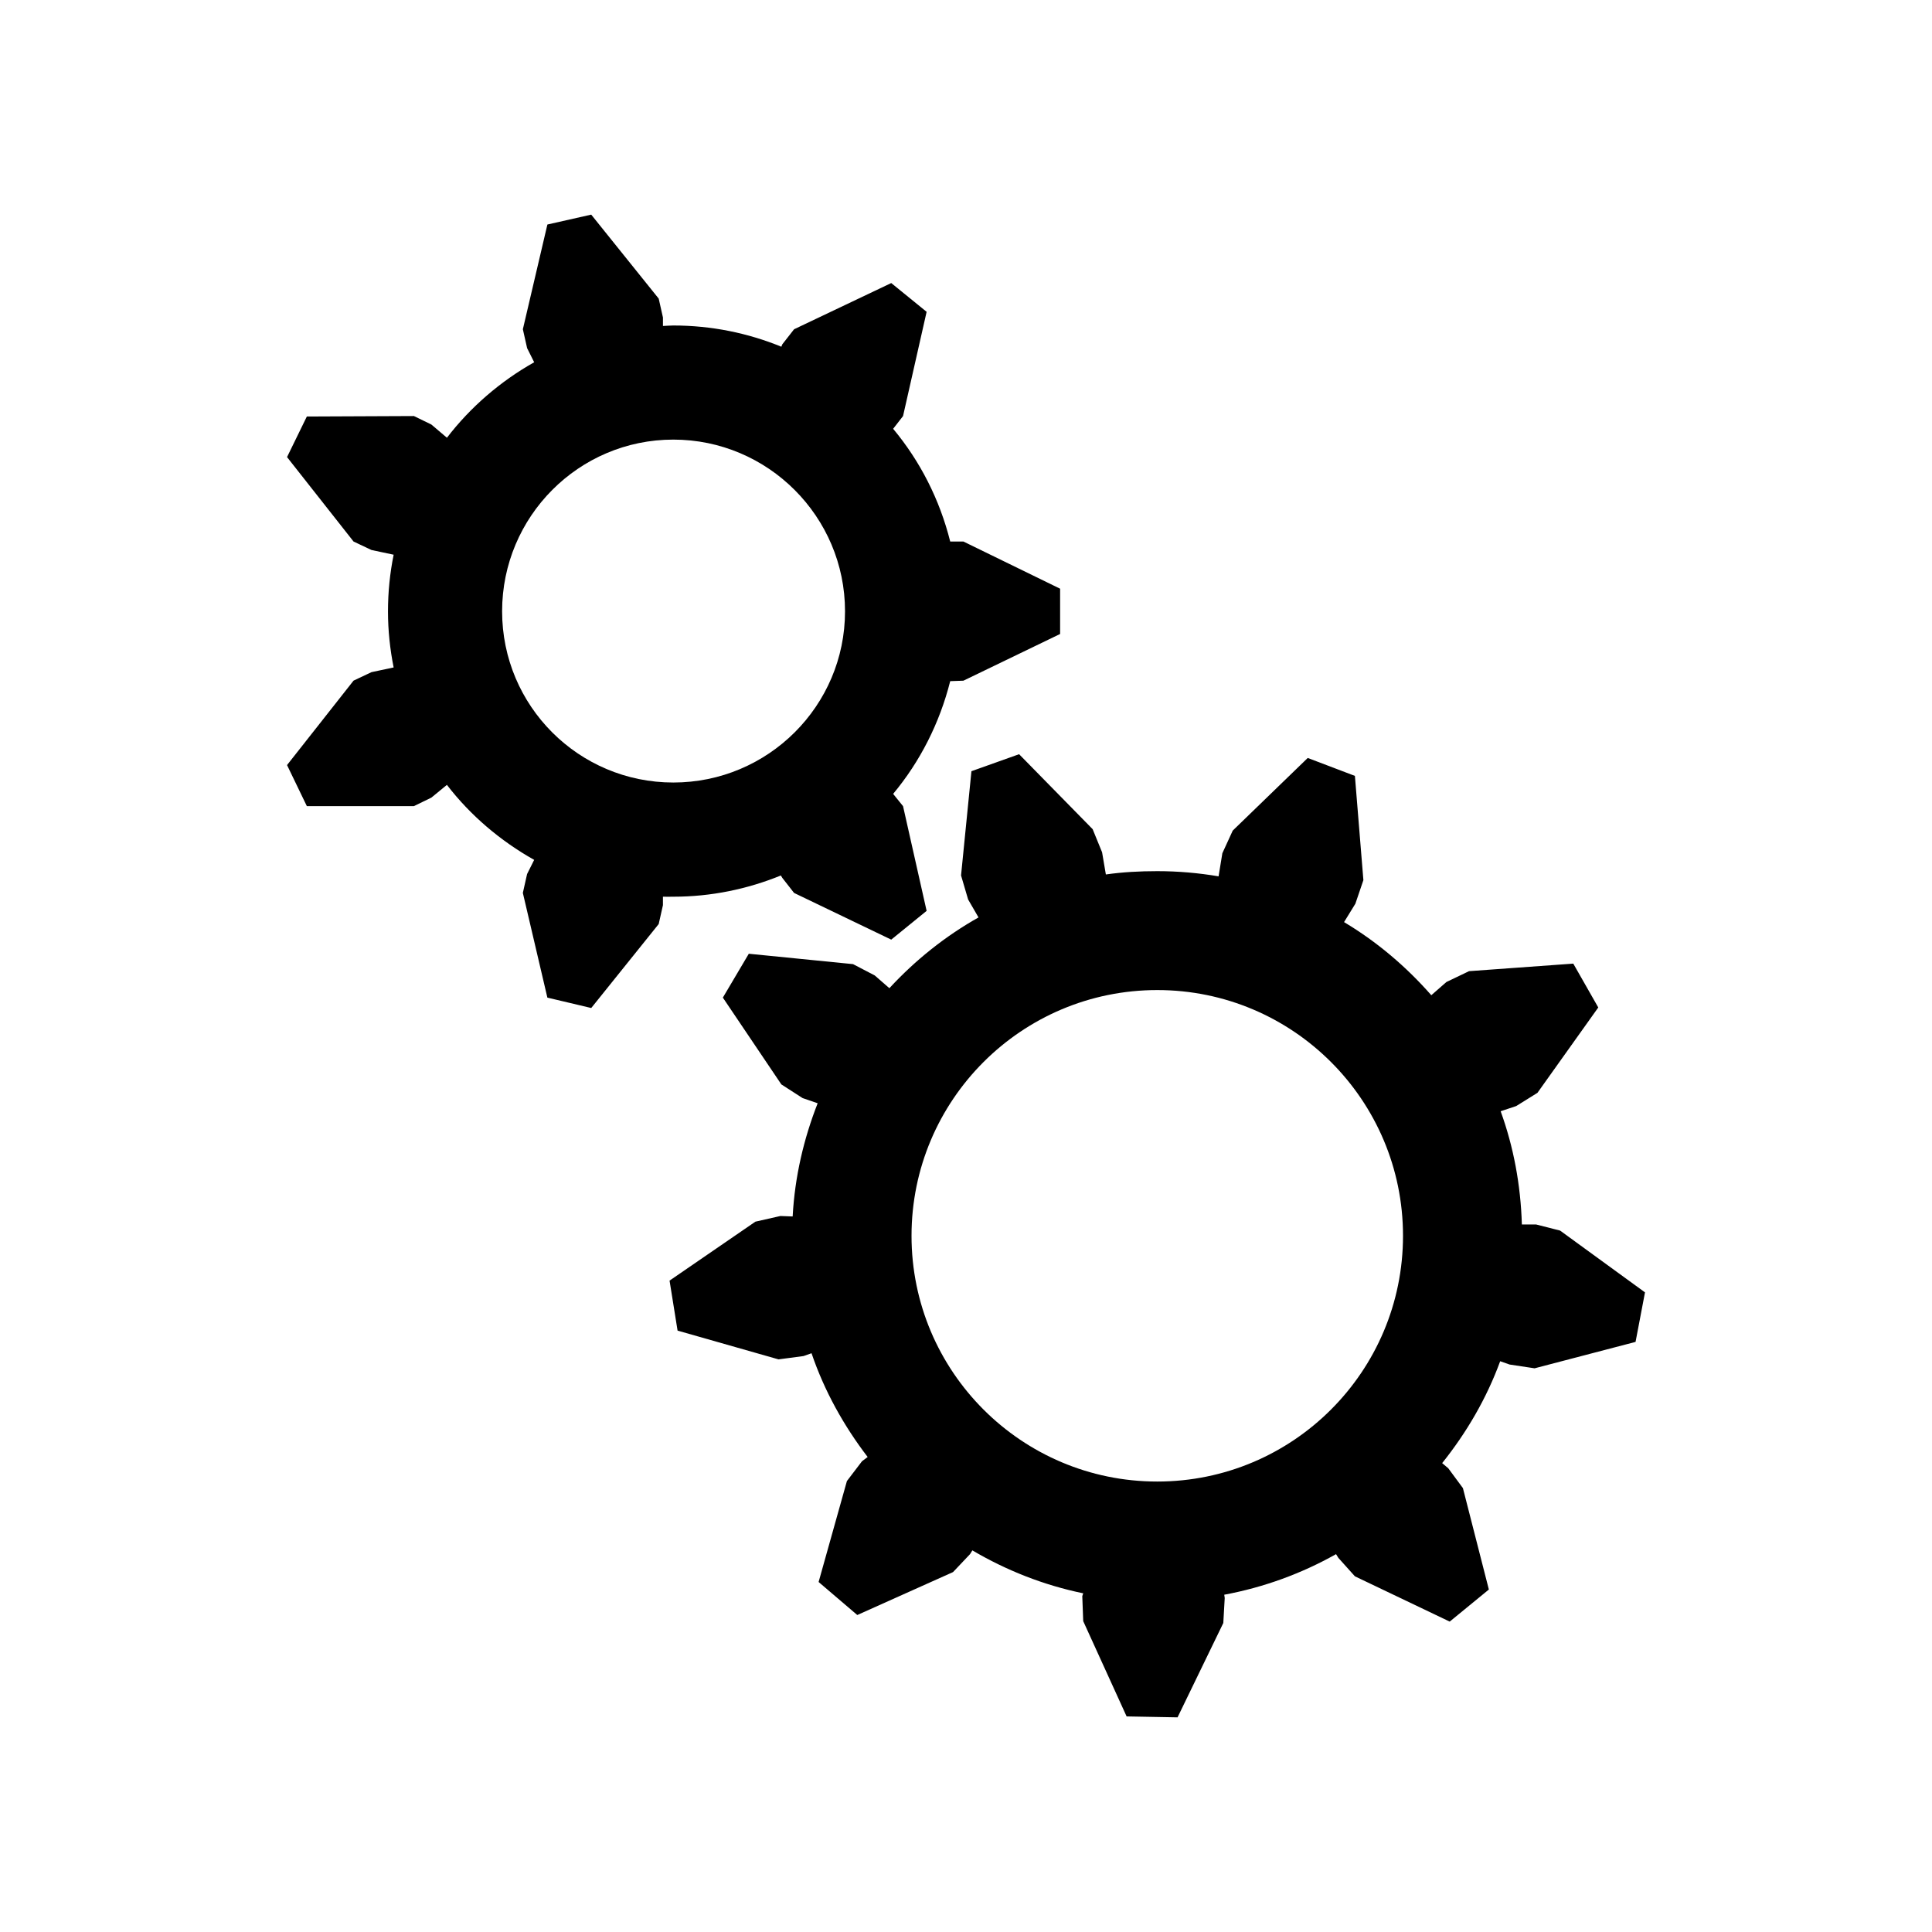
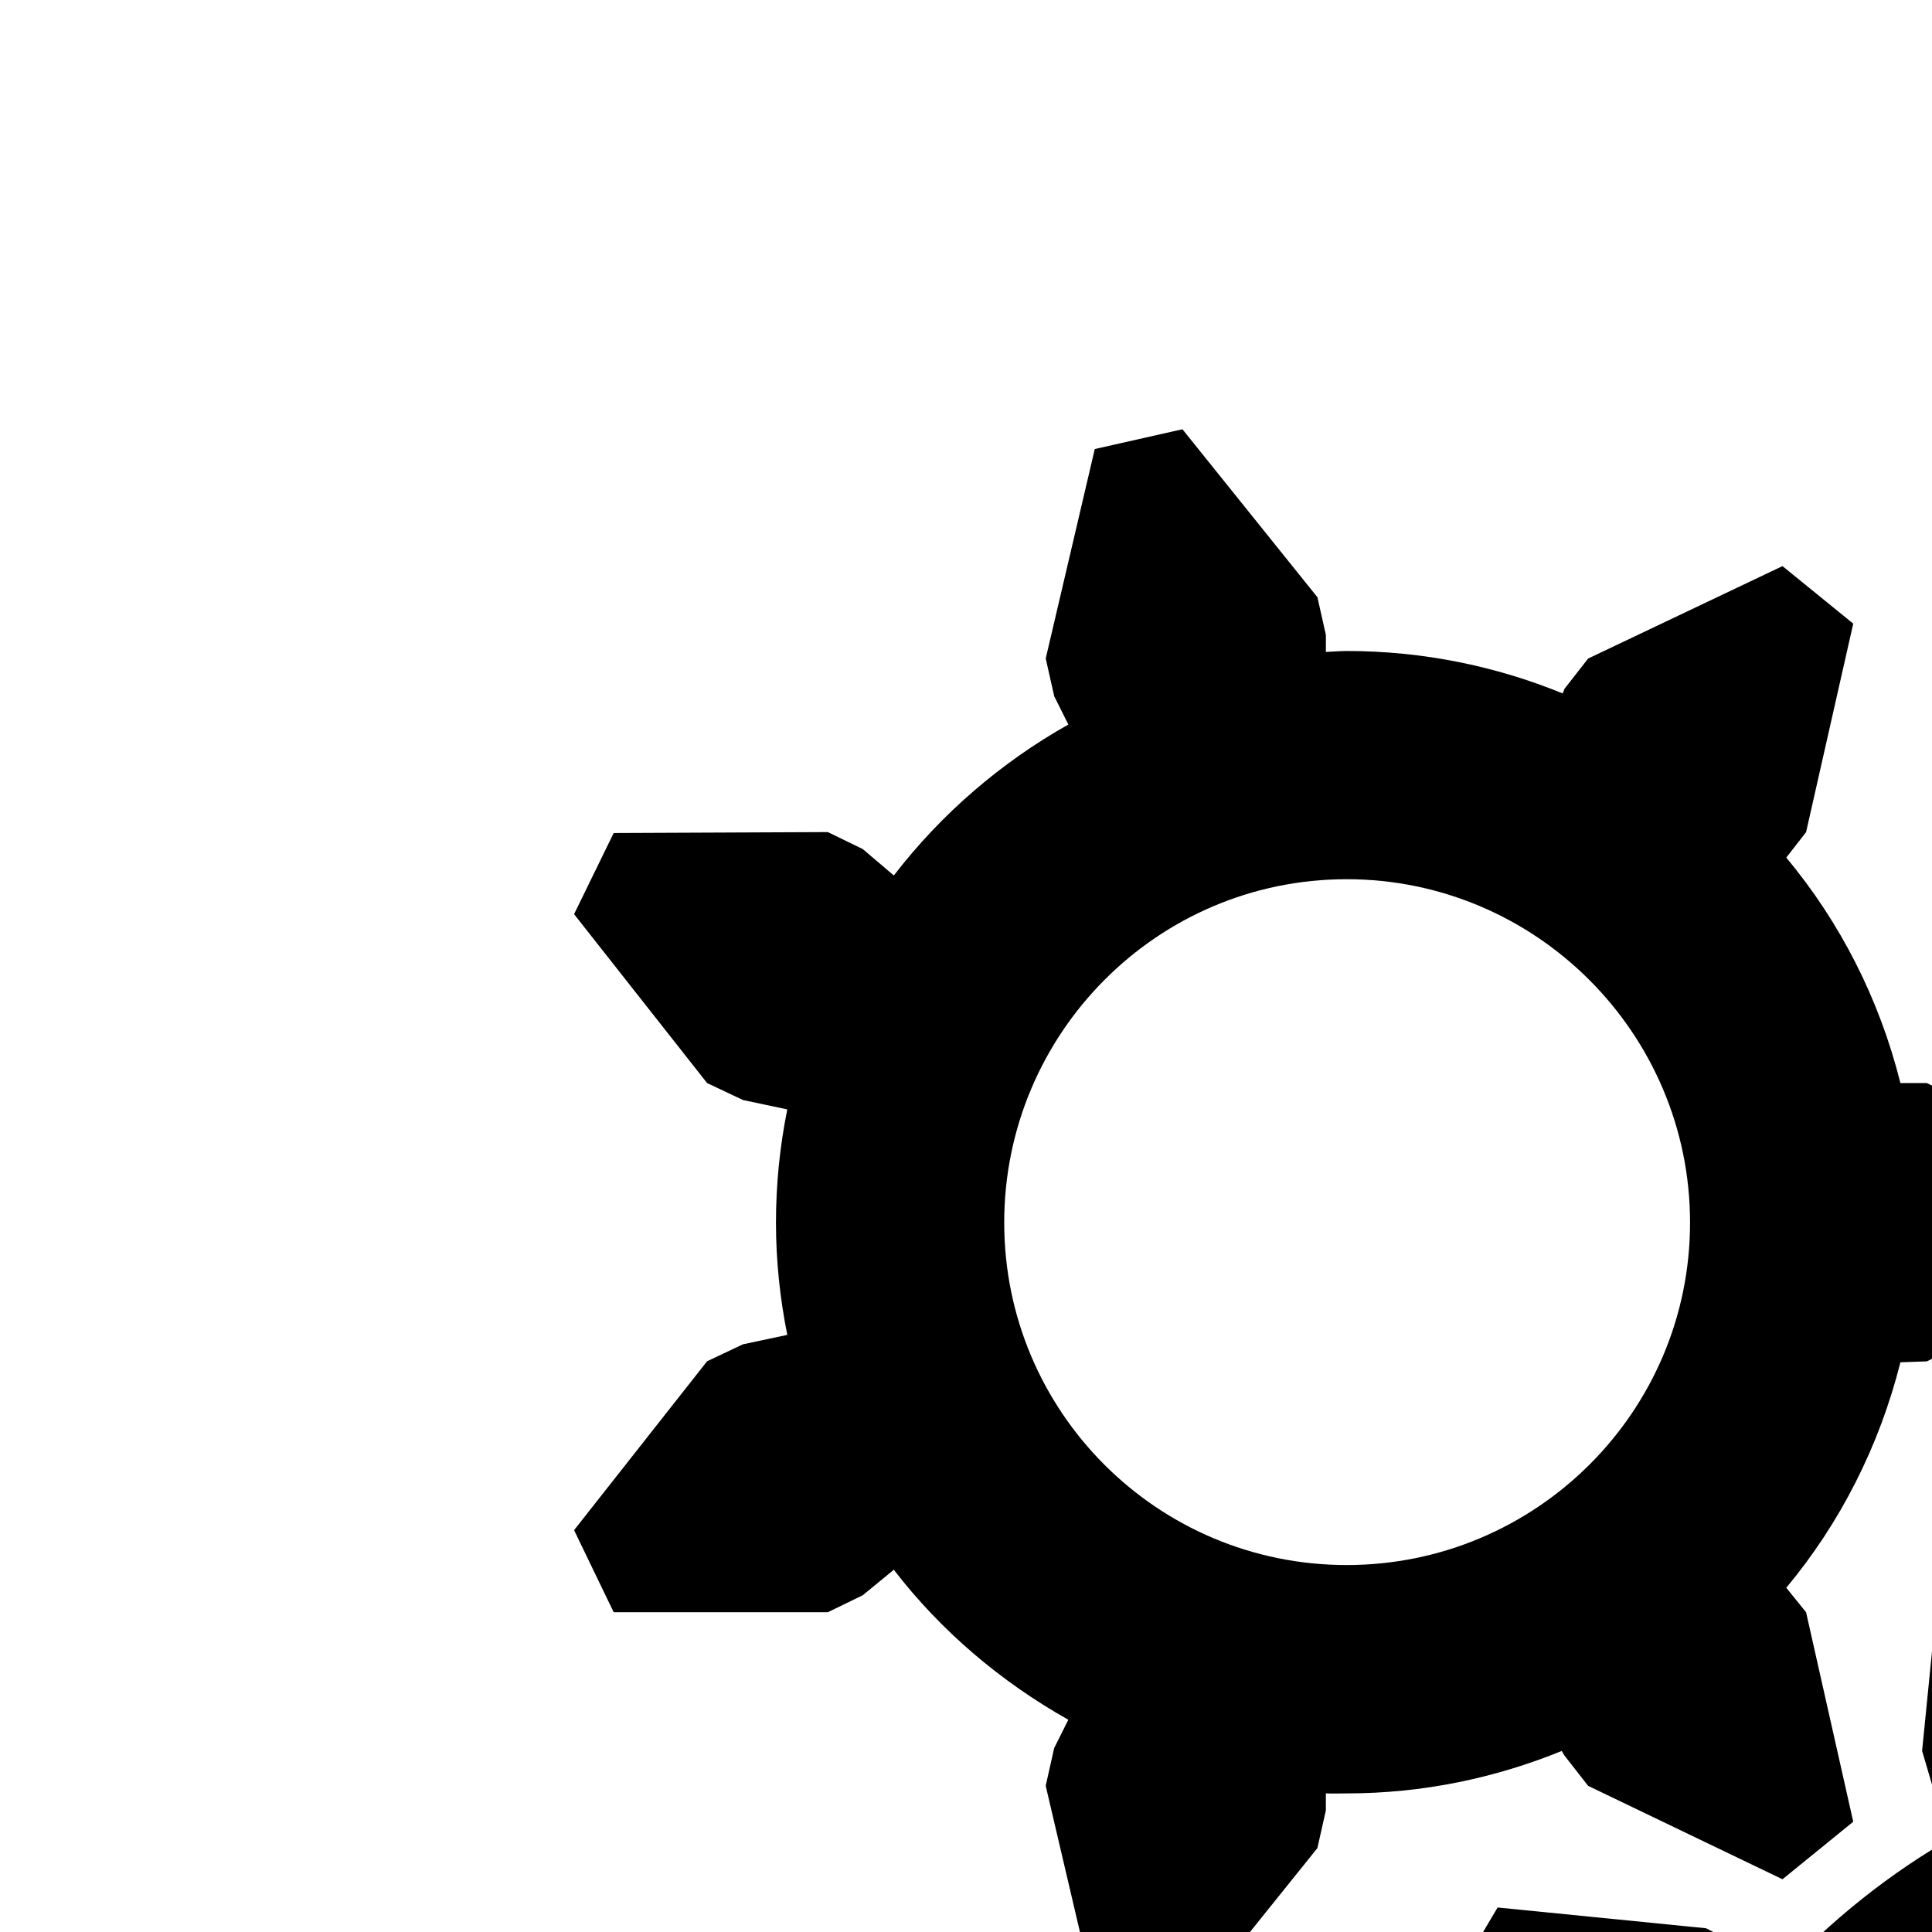
- <svg xmlns="http://www.w3.org/2000/svg" width="128" height="128" version="1.1">
+ <svg xmlns="http://www.w3.org/2000/svg" width="64" height="64" version="1.1">
  <path d="m 39.172,14.219 -2.906,0.656 -1.625,6.938 0.281,1.25 0.469,0.938 c -2.24,1.259 -4.225,2.975 -5.781,5 l -1.031,-0.875 -1.156,-0.562 -7.094,0.031 -1.312,2.688 4.406,5.594 1.188,0.562 1.469,0.312 c -0.245,1.214 -0.375,2.464 -0.375,3.75 0,1.276 0.134,2.513 0.375,3.719 l -1.469,0.312 -1.188,0.562 -4.406,5.594 1.312,2.719 7.094,0 1.156,-0.562 L 29.609,52 c 1.557,2.025 3.542,3.71 5.781,4.969 l -0.469,0.938 -0.281,1.25 1.625,6.938 2.906,0.688 4.469,-5.562 0.281,-1.25 0,-0.562 c 0.235,0.009 0.45,0 0.688,0 2.524,0 4.924,-0.51 7.125,-1.406 l 0.094,0.156 0.781,1 6.438,3.094 2.344,-1.906 -1.562,-6.938 -0.656,-0.812 c 1.781,-2.139 3.08,-4.686 3.781,-7.469 l 0.875,-0.031 6.406,-3.094 0,-3 -6.406,-3.125 -0.875,0 c -0.7,-2.792 -1.995,-5.324 -3.781,-7.469 l 0.656,-0.844 1.562,-6.906 -2.344,-1.906 -6.438,3.062 -0.781,1 -0.062,0.156 c -2.208,-0.903 -4.623,-1.406 -7.156,-1.406 -0.238,0 -0.452,0.023 -0.688,0.031 l 0,-0.562 -0.281,-1.25 -4.469,-5.562 z m 5.438,14.906 c 6.269,0 11.375,5.106 11.375,11.375 0,6.269 -5.106,11.344 -11.375,11.344 -6.269,0 -11.344,-5.074 -11.344,-11.344 0,-6.269 5.074,-11.375 11.344,-11.375 z m 22.906,20.844 -3.156,1.125 -0.688,6.906 0.469,1.594 0.688,1.188 c -2.21,1.244 -4.197,2.839 -5.906,4.688 l -0.969,-0.844 -1.438,-0.75 -6.906,-0.688 -1.719,2.906 3.875,5.75 1.406,0.906 1,0.344 c -0.919,2.346 -1.516,4.863 -1.656,7.5 l -0.812,-0.031 -1.656,0.375 -5.688,3.906 0.531,3.312 6.688,1.906 1.656,-0.219 0.531,-0.188 c 0.853,2.509 2.141,4.813 3.719,6.875 l -0.375,0.281 -1,1.312 -1.875,6.688 2.562,2.188 6.344,-2.844 1.125,-1.188 0.156,-0.25 c 2.242,1.32 4.714,2.302 7.344,2.844 l -0.062,0.188 0.062,1.656 2.875,6.312 3.375,0.062 3.031,-6.25 0.094,-1.656 -0.031,-0.219 c 2.644,-0.491 5.14,-1.412 7.406,-2.688 l 0.156,0.25 1.094,1.219 6.281,3 2.594,-2.125 -1.719,-6.719 -0.969,-1.312 -0.406,-0.344 c 1.615,-2.019 2.938,-4.277 3.844,-6.75 l 0.625,0.219 1.656,0.25 6.688,-1.75 0.625,-3.281 -5.625,-4.094 -1.594,-0.406 -0.938,0 c -0.079,-2.63 -0.552,-5.146 -1.406,-7.5 l 1.031,-0.344 1.406,-0.875 4.031,-5.656 -1.656,-2.906 -6.906,0.5 -1.5,0.719 -1,0.875 c -1.665,-1.896 -3.602,-3.543 -5.781,-4.844 l 0.75,-1.219 0.531,-1.562 -0.562,-6.906 -3.125,-1.188 -4.969,4.812 -0.688,1.5 -0.25,1.531 c -1.321,-0.224 -2.678,-0.344 -4.062,-0.344 -1.162,0 -2.288,0.06 -3.406,0.219 l -0.25,-1.469 -0.625,-1.531 -4.875,-4.969 z m 9.156,15.625 c 8.99,0 16.281,7.292 16.281,16.281 0,8.99 -7.292,16.281 -16.281,16.281 -8.99,0 -16.281,-7.292 -16.281,-16.281 0,-8.99 7.292,-16.281 16.281,-16.281 z" />
</svg>
